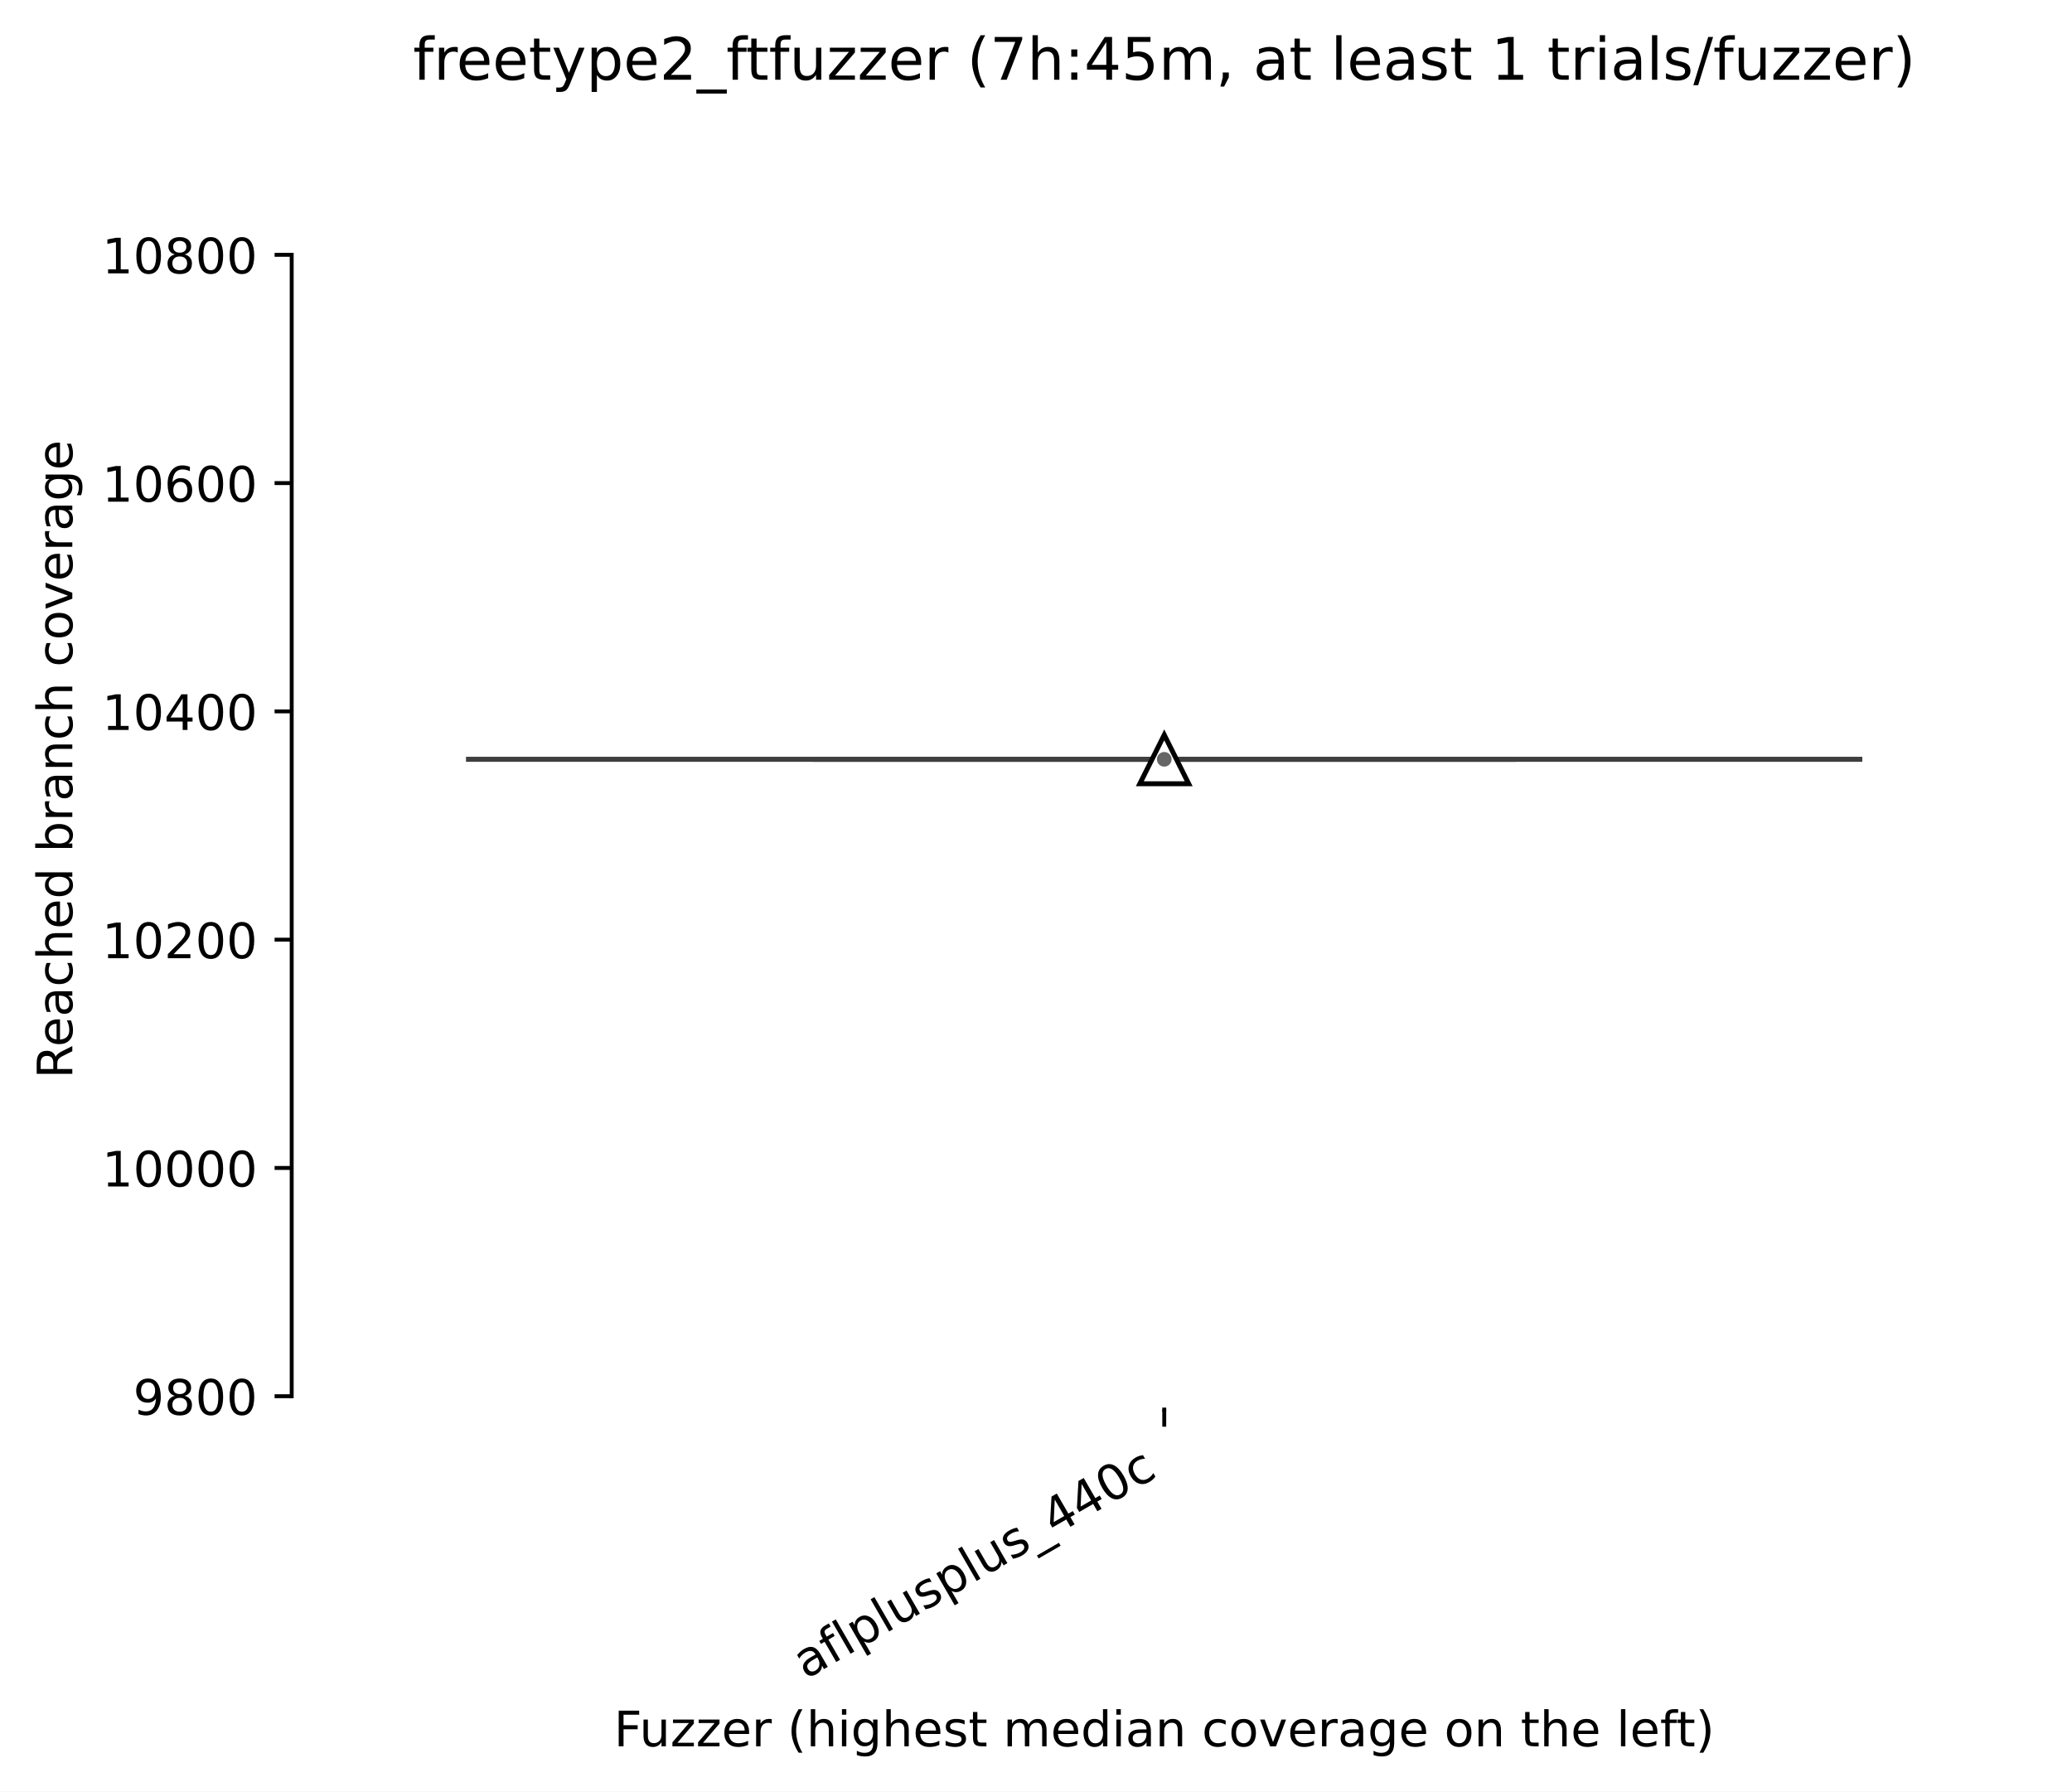
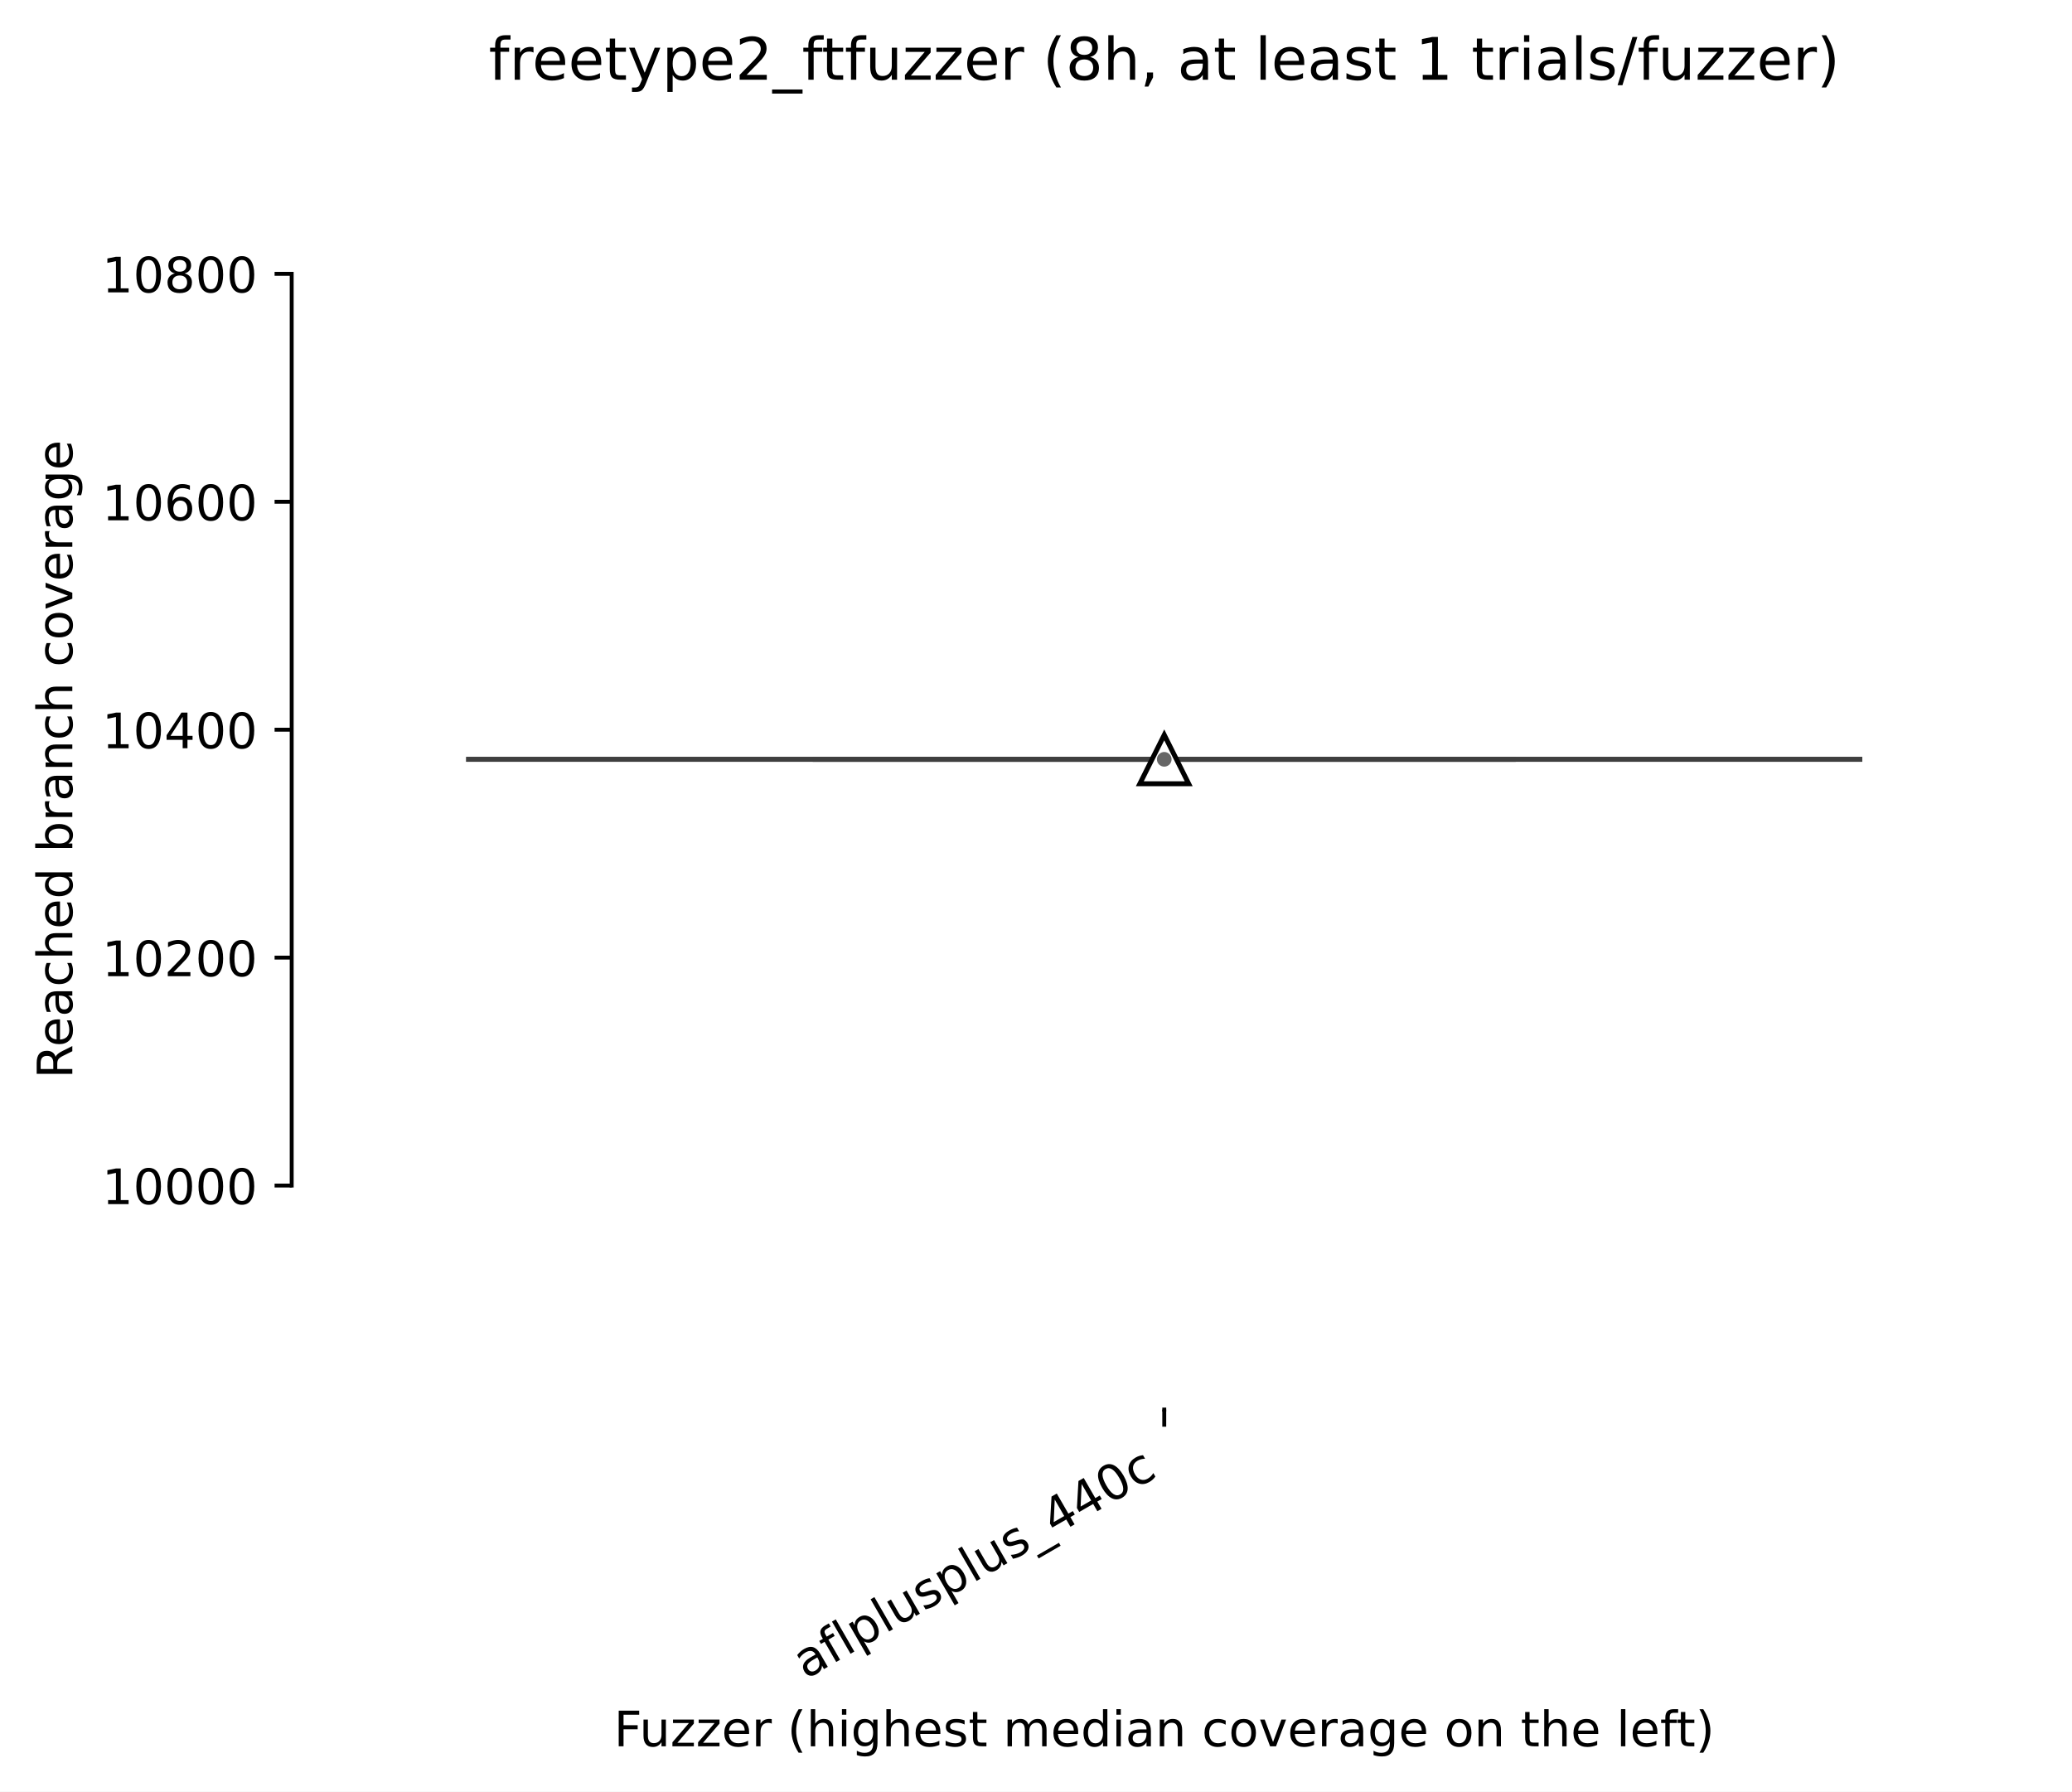
<svg xmlns="http://www.w3.org/2000/svg" xmlns:xlink="http://www.w3.org/1999/xlink" width="424.011pt" height="366.61pt" viewBox="0 0 424.011 366.61" version="1.1">
  <defs>
    <style type="text/css">*{stroke-linejoin: round; stroke-linecap: butt}</style>
  </defs>
  <g id="figure_1">
    <g id="patch_1">
      <path d="M 0 366.61  L 424.011 366.61  L 424.011 -0  L 0 -0  z " style="fill: #ffffff" />
    </g>
    <g id="axes_1">
      <g id="patch_2">
        <path d="M 59.691 288.43  L 416.811 288.43  L 416.811 22.318  L 59.691 22.318  z " style="fill: #ffffff" />
      </g>
      <g id="matplotlib.axis_1">
        <g id="xtick_1">
          <g id="line2d_1">
            <defs>
-               <path id="m465aaeab05" d="M 0 0  L 0 3.5  " style="stroke: #000000; stroke-width: 0.8" />
+               <path id="mab243f4b46" d="M 0 0  L 0 3.5  " style="stroke: #000000; stroke-width: 0.8" />
            </defs>
            <g>
-               <use xlink:href="#m465aaeab05" x="238.251" y="288.43" style="stroke: #000000; stroke-width: 0.8" />
+               <use xlink:href="#mab243f4b46" x="238.251" y="288.43" style="stroke: #000000; stroke-width: 0.8" />
            </g>
          </g>
          <g id="text_1">
            <g transform="translate(164.8804 343.6903) rotate(-30) scale(0.1 -0.1)">
              <defs>
                <path id="DejaVuSans-61" d="M 2194 1759  Q 1497 1759 1228 1600  Q 959 1441 959 1056  Q 959 750 1161 570  Q 1363 391 1709 391  Q 2188 391 2477 730  Q 2766 1069 2766 1631  L 2766 1759  L 2194 1759  z M 3341 1997  L 3341 0  L 2766 0  L 2766 531  Q 2569 213 2275 61  Q 1981 -91 1556 -91  Q 1019 -91 701 211  Q 384 513 384 1019  Q 384 1609 779 1909  Q 1175 2209 1959 2209  L 2766 2209  L 2766 2266  Q 2766 2663 2505 2880  Q 2244 3097 1772 3097  Q 1472 3097 1187 3025  Q 903 2953 641 2809  L 641 3341  Q 956 3463 1253 3523  Q 1550 3584 1831 3584  Q 2591 3584 2966 3190  Q 3341 2797 3341 1997  z " transform="scale(0.015625)" />
                <path id="DejaVuSans-66" d="M 2375 4863  L 2375 4384  L 1825 4384  Q 1516 4384 1395 4259  Q 1275 4134 1275 3809  L 1275 3500  L 2222 3500  L 2222 3053  L 1275 3053  L 1275 0  L 697 0  L 697 3053  L 147 3053  L 147 3500  L 697 3500  L 697 3744  Q 697 4328 969 4595  Q 1241 4863 1831 4863  L 2375 4863  z " transform="scale(0.015625)" />
                <path id="DejaVuSans-6c" d="M 603 4863  L 1178 4863  L 1178 0  L 603 0  L 603 4863  z " transform="scale(0.015625)" />
                <path id="DejaVuSans-70" d="M 1159 525  L 1159 -1331  L 581 -1331  L 581 3500  L 1159 3500  L 1159 2969  Q 1341 3281 1617 3432  Q 1894 3584 2278 3584  Q 2916 3584 3314 3078  Q 3713 2572 3713 1747  Q 3713 922 3314 415  Q 2916 -91 2278 -91  Q 1894 -91 1617 61  Q 1341 213 1159 525  z M 3116 1747  Q 3116 2381 2855 2742  Q 2594 3103 2138 3103  Q 1681 3103 1420 2742  Q 1159 2381 1159 1747  Q 1159 1113 1420 752  Q 1681 391 2138 391  Q 2594 391 2855 752  Q 3116 1113 3116 1747  z " transform="scale(0.015625)" />
                <path id="DejaVuSans-75" d="M 544 1381  L 544 3500  L 1119 3500  L 1119 1403  Q 1119 906 1312 657  Q 1506 409 1894 409  Q 2359 409 2629 706  Q 2900 1003 2900 1516  L 2900 3500  L 3475 3500  L 3475 0  L 2900 0  L 2900 538  Q 2691 219 2414 64  Q 2138 -91 1772 -91  Q 1169 -91 856 284  Q 544 659 544 1381  z M 1991 3584  L 1991 3584  z " transform="scale(0.015625)" />
                <path id="DejaVuSans-73" d="M 2834 3397  L 2834 2853  Q 2591 2978 2328 3040  Q 2066 3103 1784 3103  Q 1356 3103 1142 2972  Q 928 2841 928 2578  Q 928 2378 1081 2264  Q 1234 2150 1697 2047  L 1894 2003  Q 2506 1872 2764 1633  Q 3022 1394 3022 966  Q 3022 478 2636 193  Q 2250 -91 1575 -91  Q 1294 -91 989 -36  Q 684 19 347 128  L 347 722  Q 666 556 975 473  Q 1284 391 1588 391  Q 1994 391 2212 530  Q 2431 669 2431 922  Q 2431 1156 2273 1281  Q 2116 1406 1581 1522  L 1381 1569  Q 847 1681 609 1914  Q 372 2147 372 2553  Q 372 3047 722 3315  Q 1072 3584 1716 3584  Q 2034 3584 2315 3537  Q 2597 3491 2834 3397  z " transform="scale(0.015625)" />
                <path id="DejaVuSans-5f" d="M 3263 -1063  L 3263 -1509  L -63 -1509  L -63 -1063  L 3263 -1063  z " transform="scale(0.015625)" />
                <path id="DejaVuSans-34" d="M 2419 4116  L 825 1625  L 2419 1625  L 2419 4116  z M 2253 4666  L 3047 4666  L 3047 1625  L 3713 1625  L 3713 1100  L 3047 1100  L 3047 0  L 2419 0  L 2419 1100  L 313 1100  L 313 1709  L 2253 4666  z " transform="scale(0.015625)" />
                <path id="DejaVuSans-30" d="M 2034 4250  Q 1547 4250 1301 3770  Q 1056 3291 1056 2328  Q 1056 1369 1301 889  Q 1547 409 2034 409  Q 2525 409 2770 889  Q 3016 1369 3016 2328  Q 3016 3291 2770 3770  Q 2525 4250 2034 4250  z M 2034 4750  Q 2819 4750 3233 4129  Q 3647 3509 3647 2328  Q 3647 1150 3233 529  Q 2819 -91 2034 -91  Q 1250 -91 836 529  Q 422 1150 422 2328  Q 422 3509 836 4129  Q 1250 4750 2034 4750  z " transform="scale(0.015625)" />
                <path id="DejaVuSans-63" d="M 3122 3366  L 3122 2828  Q 2878 2963 2633 3030  Q 2388 3097 2138 3097  Q 1578 3097 1268 2742  Q 959 2388 959 1747  Q 959 1106 1268 751  Q 1578 397 2138 397  Q 2388 397 2633 464  Q 2878 531 3122 666  L 3122 134  Q 2881 22 2623 -34  Q 2366 -91 2075 -91  Q 1284 -91 818 406  Q 353 903 353 1747  Q 353 2603 823 3093  Q 1294 3584 2113 3584  Q 2378 3584 2631 3529  Q 2884 3475 3122 3366  z " transform="scale(0.015625)" />
              </defs>
              <use xlink:href="#DejaVuSans-61" />
              <use xlink:href="#DejaVuSans-66" transform="translate(61.2793 0)" />
              <use xlink:href="#DejaVuSans-6c" transform="translate(96.48438 0)" />
              <use xlink:href="#DejaVuSans-70" transform="translate(124.2676 0)" />
              <use xlink:href="#DejaVuSans-6c" transform="translate(187.7441 0)" />
              <use xlink:href="#DejaVuSans-75" transform="translate(215.5273 0)" />
              <use xlink:href="#DejaVuSans-73" transform="translate(278.9062 0)" />
              <use xlink:href="#DejaVuSans-70" transform="translate(331.0059 0)" />
              <use xlink:href="#DejaVuSans-6c" transform="translate(394.4824 0)" />
              <use xlink:href="#DejaVuSans-75" transform="translate(422.2656 0)" />
              <use xlink:href="#DejaVuSans-73" transform="translate(485.6445 0)" />
              <use xlink:href="#DejaVuSans-5f" transform="translate(537.7441 0)" />
              <use xlink:href="#DejaVuSans-34" transform="translate(587.7441 0)" />
              <use xlink:href="#DejaVuSans-34" transform="translate(651.3672 0)" />
              <use xlink:href="#DejaVuSans-30" transform="translate(714.9902 0)" />
              <use xlink:href="#DejaVuSans-63" transform="translate(778.6133 0)" />
            </g>
          </g>
        </g>
        <g id="text_2">
          <g transform="translate(125.6327 357.3306) scale(0.1 -0.1)">
            <defs>
              <path id="DejaVuSans-46" d="M 628 4666  L 3309 4666  L 3309 4134  L 1259 4134  L 1259 2759  L 3109 2759  L 3109 2228  L 1259 2228  L 1259 0  L 628 0  L 628 4666  z " transform="scale(0.015625)" />
              <path id="DejaVuSans-7a" d="M 353 3500  L 3084 3500  L 3084 2975  L 922 459  L 3084 459  L 3084 0  L 275 0  L 275 525  L 2438 3041  L 353 3041  L 353 3500  z " transform="scale(0.015625)" />
              <path id="DejaVuSans-65" d="M 3597 1894  L 3597 1613  L 953 1613  Q 991 1019 1311 708  Q 1631 397 2203 397  Q 2534 397 2845 478  Q 3156 559 3463 722  L 3463 178  Q 3153 47 2828 -22  Q 2503 -91 2169 -91  Q 1331 -91 842 396  Q 353 884 353 1716  Q 353 2575 817 3079  Q 1281 3584 2069 3584  Q 2775 3584 3186 3129  Q 3597 2675 3597 1894  z M 3022 2063  Q 3016 2534 2758 2815  Q 2500 3097 2075 3097  Q 1594 3097 1305 2825  Q 1016 2553 972 2059  L 3022 2063  z " transform="scale(0.015625)" />
              <path id="DejaVuSans-72" d="M 2631 2963  Q 2534 3019 2420 3045  Q 2306 3072 2169 3072  Q 1681 3072 1420 2755  Q 1159 2438 1159 1844  L 1159 0  L 581 0  L 581 3500  L 1159 3500  L 1159 2956  Q 1341 3275 1631 3429  Q 1922 3584 2338 3584  Q 2397 3584 2469 3576  Q 2541 3569 2628 3553  L 2631 2963  z " transform="scale(0.015625)" />
              <path id="DejaVuSans-20" transform="scale(0.015625)" />
              <path id="DejaVuSans-28" d="M 1984 4856  Q 1566 4138 1362 3434  Q 1159 2731 1159 2009  Q 1159 1288 1364 580  Q 1569 -128 1984 -844  L 1484 -844  Q 1016 -109 783 600  Q 550 1309 550 2009  Q 550 2706 781 3412  Q 1013 4119 1484 4856  L 1984 4856  z " transform="scale(0.015625)" />
              <path id="DejaVuSans-68" d="M 3513 2113  L 3513 0  L 2938 0  L 2938 2094  Q 2938 2591 2744 2837  Q 2550 3084 2163 3084  Q 1697 3084 1428 2787  Q 1159 2491 1159 1978  L 1159 0  L 581 0  L 581 4863  L 1159 4863  L 1159 2956  Q 1366 3272 1645 3428  Q 1925 3584 2291 3584  Q 2894 3584 3203 3211  Q 3513 2838 3513 2113  z " transform="scale(0.015625)" />
              <path id="DejaVuSans-69" d="M 603 3500  L 1178 3500  L 1178 0  L 603 0  L 603 3500  z M 603 4863  L 1178 4863  L 1178 4134  L 603 4134  L 603 4863  z " transform="scale(0.015625)" />
              <path id="DejaVuSans-67" d="M 2906 1791  Q 2906 2416 2648 2759  Q 2391 3103 1925 3103  Q 1463 3103 1205 2759  Q 947 2416 947 1791  Q 947 1169 1205 825  Q 1463 481 1925 481  Q 2391 481 2648 825  Q 2906 1169 2906 1791  z M 3481 434  Q 3481 -459 3084 -895  Q 2688 -1331 1869 -1331  Q 1566 -1331 1297 -1286  Q 1028 -1241 775 -1147  L 775 -588  Q 1028 -725 1275 -790  Q 1522 -856 1778 -856  Q 2344 -856 2625 -561  Q 2906 -266 2906 331  L 2906 616  Q 2728 306 2450 153  Q 2172 0 1784 0  Q 1141 0 747 490  Q 353 981 353 1791  Q 353 2603 747 3093  Q 1141 3584 1784 3584  Q 2172 3584 2450 3431  Q 2728 3278 2906 2969  L 2906 3500  L 3481 3500  L 3481 434  z " transform="scale(0.015625)" />
              <path id="DejaVuSans-74" d="M 1172 4494  L 1172 3500  L 2356 3500  L 2356 3053  L 1172 3053  L 1172 1153  Q 1172 725 1289 603  Q 1406 481 1766 481  L 2356 481  L 2356 0  L 1766 0  Q 1100 0 847 248  Q 594 497 594 1153  L 594 3053  L 172 3053  L 172 3500  L 594 3500  L 594 4494  L 1172 4494  z " transform="scale(0.015625)" />
              <path id="DejaVuSans-6d" d="M 3328 2828  Q 3544 3216 3844 3400  Q 4144 3584 4550 3584  Q 5097 3584 5394 3201  Q 5691 2819 5691 2113  L 5691 0  L 5113 0  L 5113 2094  Q 5113 2597 4934 2840  Q 4756 3084 4391 3084  Q 3944 3084 3684 2787  Q 3425 2491 3425 1978  L 3425 0  L 2847 0  L 2847 2094  Q 2847 2600 2669 2842  Q 2491 3084 2119 3084  Q 1678 3084 1418 2786  Q 1159 2488 1159 1978  L 1159 0  L 581 0  L 581 3500  L 1159 3500  L 1159 2956  Q 1356 3278 1631 3431  Q 1906 3584 2284 3584  Q 2666 3584 2933 3390  Q 3200 3197 3328 2828  z " transform="scale(0.015625)" />
              <path id="DejaVuSans-64" d="M 2906 2969  L 2906 4863  L 3481 4863  L 3481 0  L 2906 0  L 2906 525  Q 2725 213 2448 61  Q 2172 -91 1784 -91  Q 1150 -91 751 415  Q 353 922 353 1747  Q 353 2572 751 3078  Q 1150 3584 1784 3584  Q 2172 3584 2448 3432  Q 2725 3281 2906 2969  z M 947 1747  Q 947 1113 1208 752  Q 1469 391 1925 391  Q 2381 391 2643 752  Q 2906 1113 2906 1747  Q 2906 2381 2643 2742  Q 2381 3103 1925 3103  Q 1469 3103 1208 2742  Q 947 2381 947 1747  z " transform="scale(0.015625)" />
              <path id="DejaVuSans-6e" d="M 3513 2113  L 3513 0  L 2938 0  L 2938 2094  Q 2938 2591 2744 2837  Q 2550 3084 2163 3084  Q 1697 3084 1428 2787  Q 1159 2491 1159 1978  L 1159 0  L 581 0  L 581 3500  L 1159 3500  L 1159 2956  Q 1366 3272 1645 3428  Q 1925 3584 2291 3584  Q 2894 3584 3203 3211  Q 3513 2838 3513 2113  z " transform="scale(0.015625)" />
              <path id="DejaVuSans-6f" d="M 1959 3097  Q 1497 3097 1228 2736  Q 959 2375 959 1747  Q 959 1119 1226 758  Q 1494 397 1959 397  Q 2419 397 2687 759  Q 2956 1122 2956 1747  Q 2956 2369 2687 2733  Q 2419 3097 1959 3097  z M 1959 3584  Q 2709 3584 3137 3096  Q 3566 2609 3566 1747  Q 3566 888 3137 398  Q 2709 -91 1959 -91  Q 1206 -91 779 398  Q 353 888 353 1747  Q 353 2609 779 3096  Q 1206 3584 1959 3584  z " transform="scale(0.015625)" />
              <path id="DejaVuSans-76" d="M 191 3500  L 800 3500  L 1894 563  L 2988 3500  L 3597 3500  L 2284 0  L 1503 0  L 191 3500  z " transform="scale(0.015625)" />
              <path id="DejaVuSans-29" d="M 513 4856  L 1013 4856  Q 1481 4119 1714 3412  Q 1947 2706 1947 2009  Q 1947 1309 1714 600  Q 1481 -109 1013 -844  L 513 -844  Q 928 -128 1133 580  Q 1338 1288 1338 2009  Q 1338 2731 1133 3434  Q 928 4138 513 4856  z " transform="scale(0.015625)" />
            </defs>
            <use xlink:href="#DejaVuSans-46" />
            <use xlink:href="#DejaVuSans-75" transform="translate(52.01953 0)" />
            <use xlink:href="#DejaVuSans-7a" transform="translate(115.3984 0)" />
            <use xlink:href="#DejaVuSans-7a" transform="translate(167.8887 0)" />
            <use xlink:href="#DejaVuSans-65" transform="translate(220.3789 0)" />
            <use xlink:href="#DejaVuSans-72" transform="translate(281.9023 0)" />
            <use xlink:href="#DejaVuSans-20" transform="translate(323.0156 0)" />
            <use xlink:href="#DejaVuSans-28" transform="translate(354.8027 0)" />
            <use xlink:href="#DejaVuSans-68" transform="translate(393.8164 0)" />
            <use xlink:href="#DejaVuSans-69" transform="translate(457.1953 0)" />
            <use xlink:href="#DejaVuSans-67" transform="translate(484.9785 0)" />
            <use xlink:href="#DejaVuSans-68" transform="translate(548.4551 0)" />
            <use xlink:href="#DejaVuSans-65" transform="translate(611.834 0)" />
            <use xlink:href="#DejaVuSans-73" transform="translate(673.3574 0)" />
            <use xlink:href="#DejaVuSans-74" transform="translate(725.457 0)" />
            <use xlink:href="#DejaVuSans-20" transform="translate(764.666 0)" />
            <use xlink:href="#DejaVuSans-6d" transform="translate(796.4531 0)" />
            <use xlink:href="#DejaVuSans-65" transform="translate(893.8652 0)" />
            <use xlink:href="#DejaVuSans-64" transform="translate(955.3887 0)" />
            <use xlink:href="#DejaVuSans-69" transform="translate(1018.865 0)" />
            <use xlink:href="#DejaVuSans-61" transform="translate(1046.648 0)" />
            <use xlink:href="#DejaVuSans-6e" transform="translate(1107.928 0)" />
            <use xlink:href="#DejaVuSans-20" transform="translate(1171.307 0)" />
            <use xlink:href="#DejaVuSans-63" transform="translate(1203.094 0)" />
            <use xlink:href="#DejaVuSans-6f" transform="translate(1258.074 0)" />
            <use xlink:href="#DejaVuSans-76" transform="translate(1319.256 0)" />
            <use xlink:href="#DejaVuSans-65" transform="translate(1378.436 0)" />
            <use xlink:href="#DejaVuSans-72" transform="translate(1439.959 0)" />
            <use xlink:href="#DejaVuSans-61" transform="translate(1481.072 0)" />
            <use xlink:href="#DejaVuSans-67" transform="translate(1542.352 0)" />
            <use xlink:href="#DejaVuSans-65" transform="translate(1605.828 0)" />
            <use xlink:href="#DejaVuSans-20" transform="translate(1667.352 0)" />
            <use xlink:href="#DejaVuSans-6f" transform="translate(1699.139 0)" />
            <use xlink:href="#DejaVuSans-6e" transform="translate(1760.32 0)" />
            <use xlink:href="#DejaVuSans-20" transform="translate(1823.699 0)" />
            <use xlink:href="#DejaVuSans-74" transform="translate(1855.486 0)" />
            <use xlink:href="#DejaVuSans-68" transform="translate(1894.695 0)" />
            <use xlink:href="#DejaVuSans-65" transform="translate(1958.074 0)" />
            <use xlink:href="#DejaVuSans-20" transform="translate(2019.598 0)" />
            <use xlink:href="#DejaVuSans-6c" transform="translate(2051.385 0)" />
            <use xlink:href="#DejaVuSans-65" transform="translate(2079.168 0)" />
            <use xlink:href="#DejaVuSans-66" transform="translate(2140.691 0)" />
            <use xlink:href="#DejaVuSans-74" transform="translate(2174.146 0)" />
            <use xlink:href="#DejaVuSans-29" transform="translate(2213.355 0)" />
          </g>
        </g>
      </g>
      <g id="matplotlib.axis_2">
        <g id="ytick_1">
          <g id="line2d_2">
            <defs>
-               <path id="mc89b1499b3" d="M 0 0  L -3.5 0  " style="stroke: #000000; stroke-width: 0.8" />
+               <path id="m659f435f82" d="M 0 0  L -3.5 0  " style="stroke: #000000; stroke-width: 0.8" />
            </defs>
            <g>
-               <use xlink:href="#mc89b1499b3" x="59.691" y="285.7" style="stroke: #000000; stroke-width: 0.8" />
+               <use xlink:href="#m659f435f82" x="59.691" y="242.59" style="stroke: #000000; stroke-width: 0.8" />
            </g>
          </g>
          <g id="text_3">
-             <g transform="translate(27.24063 289.499) scale(0.1 -0.1)">
-               <defs>
-                 <path id="DejaVuSans-39" d="M 703 97  L 703 672  Q 941 559 1184 500  Q 1428 441 1663 441  Q 2288 441 2617 861  Q 2947 1281 2994 2138  Q 2813 1869 2534 1725  Q 2256 1581 1919 1581  Q 1219 1581 811 2004  Q 403 2428 403 3163  Q 403 3881 828 4315  Q 1253 4750 1959 4750  Q 2769 4750 3195 4129  Q 3622 3509 3622 2328  Q 3622 1225 3098 567  Q 2575 -91 1691 -91  Q 1453 -91 1209 -44  Q 966 3 703 97  z M 1959 2075  Q 2384 2075 2632 2365  Q 2881 2656 2881 3163  Q 2881 3666 2632 3958  Q 2384 4250 1959 4250  Q 1534 4250 1286 3958  Q 1038 3666 1038 3163  Q 1038 2656 1286 2365  Q 1534 2075 1959 2075  z " transform="scale(0.015625)" />
-                 <path id="DejaVuSans-38" d="M 2034 2216  Q 1584 2216 1326 1975  Q 1069 1734 1069 1313  Q 1069 891 1326 650  Q 1584 409 2034 409  Q 2484 409 2743 651  Q 3003 894 3003 1313  Q 3003 1734 2745 1975  Q 2488 2216 2034 2216  z M 1403 2484  Q 997 2584 770 2862  Q 544 3141 544 3541  Q 544 4100 942 4425  Q 1341 4750 2034 4750  Q 2731 4750 3128 4425  Q 3525 4100 3525 3541  Q 3525 3141 3298 2862  Q 3072 2584 2669 2484  Q 3125 2378 3379 2068  Q 3634 1759 3634 1313  Q 3634 634 3220 271  Q 2806 -91 2034 -91  Q 1263 -91 848 271  Q 434 634 434 1313  Q 434 1759 690 2068  Q 947 2378 1403 2484  z M 1172 3481  Q 1172 3119 1398 2916  Q 1625 2713 2034 2713  Q 2441 2713 2670 2916  Q 2900 3119 2900 3481  Q 2900 3844 2670 4047  Q 2441 4250 2034 4250  Q 1625 4250 1398 4047  Q 1172 3844 1172 3481  z " transform="scale(0.015625)" />
-               </defs>
-               <use xlink:href="#DejaVuSans-39" />
-               <use xlink:href="#DejaVuSans-38" transform="translate(63.62305 0)" />
+             <g transform="translate(20.87813 246.3895) scale(0.1 -0.1)">
+               <defs>
+                 <path id="DejaVuSans-31" d="M 794 531  L 1825 531  L 1825 4091  L 703 3866  L 703 4441  L 1819 4666  L 2450 4666  L 2450 531  L 3481 531  L 3481 0  L 794 0  L 794 531  z " transform="scale(0.015625)" />
+               </defs>
+               <use xlink:href="#DejaVuSans-31" />
+               <use xlink:href="#DejaVuSans-30" transform="translate(63.62305 0)" />
              <use xlink:href="#DejaVuSans-30" transform="translate(127.2461 0)" />
              <use xlink:href="#DejaVuSans-30" transform="translate(190.8691 0)" />
+               <use xlink:href="#DejaVuSans-30" transform="translate(254.4922 0)" />
            </g>
          </g>
        </g>
        <g id="ytick_2">
          <g id="line2d_3">
            <g>
-               <use xlink:href="#mc89b1499b3" x="59.691" y="238.988" style="stroke: #000000; stroke-width: 0.8" />
+               <use xlink:href="#m659f435f82" x="59.691" y="195.951" style="stroke: #000000; stroke-width: 0.8" />
            </g>
          </g>
          <g id="text_4">
-             <g transform="translate(20.87813 242.7873) scale(0.1 -0.1)">
-               <defs>
-                 <path id="DejaVuSans-31" d="M 794 531  L 1825 531  L 1825 4091  L 703 3866  L 703 4441  L 1819 4666  L 2450 4666  L 2450 531  L 3481 531  L 3481 0  L 794 0  L 794 531  z " transform="scale(0.015625)" />
-               </defs>
-               <use xlink:href="#DejaVuSans-31" />
-               <use xlink:href="#DejaVuSans-30" transform="translate(63.62305 0)" />
-               <use xlink:href="#DejaVuSans-30" transform="translate(127.2461 0)" />
+             <g transform="translate(20.87813 199.7499) scale(0.1 -0.1)">
+               <defs>
+                 <path id="DejaVuSans-32" d="M 1228 531  L 3431 531  L 3431 0  L 469 0  L 469 531  Q 828 903 1448 1529  Q 2069 2156 2228 2338  Q 2531 2678 2651 2914  Q 2772 3150 2772 3378  Q 2772 3750 2511 3984  Q 2250 4219 1831 4219  Q 1534 4219 1204 4116  Q 875 4013 500 3803  L 500 4441  Q 881 4594 1212 4672  Q 1544 4750 1819 4750  Q 2544 4750 2975 4387  Q 3406 4025 3406 3419  Q 3406 3131 3298 2873  Q 3191 2616 2906 2266  Q 2828 2175 2409 1742  Q 1991 1309 1228 531  z " transform="scale(0.015625)" />
+               </defs>
+               <use xlink:href="#DejaVuSans-31" />
+               <use xlink:href="#DejaVuSans-30" transform="translate(63.62305 0)" />
+               <use xlink:href="#DejaVuSans-32" transform="translate(127.2461 0)" />
              <use xlink:href="#DejaVuSans-30" transform="translate(190.8691 0)" />
              <use xlink:href="#DejaVuSans-30" transform="translate(254.4922 0)" />
            </g>
          </g>
        </g>
        <g id="ytick_3">
          <g id="line2d_4">
            <g>
-               <use xlink:href="#mc89b1499b3" x="59.691" y="192.276" style="stroke: #000000; stroke-width: 0.8" />
+               <use xlink:href="#m659f435f82" x="59.691" y="149.311" style="stroke: #000000; stroke-width: 0.8" />
            </g>
          </g>
          <g id="text_5">
-             <g transform="translate(20.87813 196.0756) scale(0.1 -0.1)">
-               <defs>
-                 <path id="DejaVuSans-32" d="M 1228 531  L 3431 531  L 3431 0  L 469 0  L 469 531  Q 828 903 1448 1529  Q 2069 2156 2228 2338  Q 2531 2678 2651 2914  Q 2772 3150 2772 3378  Q 2772 3750 2511 3984  Q 2250 4219 1831 4219  Q 1534 4219 1204 4116  Q 875 4013 500 3803  L 500 4441  Q 881 4594 1212 4672  Q 1544 4750 1819 4750  Q 2544 4750 2975 4387  Q 3406 4025 3406 3419  Q 3406 3131 3298 2873  Q 3191 2616 2906 2266  Q 2828 2175 2409 1742  Q 1991 1309 1228 531  z " transform="scale(0.015625)" />
-               </defs>
-               <use xlink:href="#DejaVuSans-31" />
-               <use xlink:href="#DejaVuSans-30" transform="translate(63.62305 0)" />
-               <use xlink:href="#DejaVuSans-32" transform="translate(127.2461 0)" />
+             <g transform="translate(20.87813 153.1102) scale(0.1 -0.1)">
+               <use xlink:href="#DejaVuSans-31" />
+               <use xlink:href="#DejaVuSans-30" transform="translate(63.62305 0)" />
+               <use xlink:href="#DejaVuSans-34" transform="translate(127.2461 0)" />
              <use xlink:href="#DejaVuSans-30" transform="translate(190.8691 0)" />
              <use xlink:href="#DejaVuSans-30" transform="translate(254.4922 0)" />
            </g>
          </g>
        </g>
        <g id="ytick_4">
          <g id="line2d_5">
            <g>
-               <use xlink:href="#mc89b1499b3" x="59.691" y="145.565" style="stroke: #000000; stroke-width: 0.8" />
+               <use xlink:href="#m659f435f82" x="59.691" y="102.671" style="stroke: #000000; stroke-width: 0.8" />
            </g>
          </g>
          <g id="text_6">
-             <g transform="translate(20.87813 149.3639) scale(0.1 -0.1)">
-               <use xlink:href="#DejaVuSans-31" />
-               <use xlink:href="#DejaVuSans-30" transform="translate(63.62305 0)" />
-               <use xlink:href="#DejaVuSans-34" transform="translate(127.2461 0)" />
+             <g transform="translate(20.87813 106.4705) scale(0.1 -0.1)">
+               <defs>
+                 <path id="DejaVuSans-36" d="M 2113 2584  Q 1688 2584 1439 2293  Q 1191 2003 1191 1497  Q 1191 994 1439 701  Q 1688 409 2113 409  Q 2538 409 2786 701  Q 3034 994 3034 1497  Q 3034 2003 2786 2293  Q 2538 2584 2113 2584  z M 3366 4563  L 3366 3988  Q 3128 4100 2886 4159  Q 2644 4219 2406 4219  Q 1781 4219 1451 3797  Q 1122 3375 1075 2522  Q 1259 2794 1537 2939  Q 1816 3084 2150 3084  Q 2853 3084 3261 2657  Q 3669 2231 3669 1497  Q 3669 778 3244 343  Q 2819 -91 2113 -91  Q 1303 -91 875 529  Q 447 1150 447 2328  Q 447 3434 972 4092  Q 1497 4750 2381 4750  Q 2619 4750 2861 4703  Q 3103 4656 3366 4563  z " transform="scale(0.015625)" />
+               </defs>
+               <use xlink:href="#DejaVuSans-31" />
+               <use xlink:href="#DejaVuSans-30" transform="translate(63.62305 0)" />
+               <use xlink:href="#DejaVuSans-36" transform="translate(127.2461 0)" />
              <use xlink:href="#DejaVuSans-30" transform="translate(190.8691 0)" />
              <use xlink:href="#DejaVuSans-30" transform="translate(254.4922 0)" />
            </g>
          </g>
        </g>
        <g id="ytick_5">
          <g id="line2d_6">
            <g>
-               <use xlink:href="#mc89b1499b3" x="59.691" y="98.853" style="stroke: #000000; stroke-width: 0.8" />
+               <use xlink:href="#m659f435f82" x="59.691" y="56.032" style="stroke: #000000; stroke-width: 0.8" />
            </g>
          </g>
          <g id="text_7">
-             <g transform="translate(20.87813 102.6522) scale(0.1 -0.1)">
-               <defs>
-                 <path id="DejaVuSans-36" d="M 2113 2584  Q 1688 2584 1439 2293  Q 1191 2003 1191 1497  Q 1191 994 1439 701  Q 1688 409 2113 409  Q 2538 409 2786 701  Q 3034 994 3034 1497  Q 3034 2003 2786 2293  Q 2538 2584 2113 2584  z M 3366 4563  L 3366 3988  Q 3128 4100 2886 4159  Q 2644 4219 2406 4219  Q 1781 4219 1451 3797  Q 1122 3375 1075 2522  Q 1259 2794 1537 2939  Q 1816 3084 2150 3084  Q 2853 3084 3261 2657  Q 3669 2231 3669 1497  Q 3669 778 3244 343  Q 2819 -91 2113 -91  Q 1303 -91 875 529  Q 447 1150 447 2328  Q 447 3434 972 4092  Q 1497 4750 2381 4750  Q 2619 4750 2861 4703  Q 3103 4656 3366 4563  z " transform="scale(0.015625)" />
-               </defs>
-               <use xlink:href="#DejaVuSans-31" />
-               <use xlink:href="#DejaVuSans-30" transform="translate(63.62305 0)" />
-               <use xlink:href="#DejaVuSans-36" transform="translate(127.2461 0)" />
-               <use xlink:href="#DejaVuSans-30" transform="translate(190.8691 0)" />
-               <use xlink:href="#DejaVuSans-30" transform="translate(254.4922 0)" />
-             </g>
-           </g>
-         </g>
-         <g id="ytick_6">
-           <g id="line2d_7">
-             <g>
-               <use xlink:href="#mc89b1499b3" x="59.691" y="52.141" style="stroke: #000000; stroke-width: 0.8" />
-             </g>
-           </g>
-           <g id="text_8">
-             <g transform="translate(20.87813 55.94044) scale(0.1 -0.1)">
+             <g transform="translate(20.87813 59.83083) scale(0.1 -0.1)">
+               <defs>
+                 <path id="DejaVuSans-38" d="M 2034 2216  Q 1584 2216 1326 1975  Q 1069 1734 1069 1313  Q 1069 891 1326 650  Q 1584 409 2034 409  Q 2484 409 2743 651  Q 3003 894 3003 1313  Q 3003 1734 2745 1975  Q 2488 2216 2034 2216  z M 1403 2484  Q 997 2584 770 2862  Q 544 3141 544 3541  Q 544 4100 942 4425  Q 1341 4750 2034 4750  Q 2731 4750 3128 4425  Q 3525 4100 3525 3541  Q 3525 3141 3298 2862  Q 3072 2584 2669 2484  Q 3125 2378 3379 2068  Q 3634 1759 3634 1313  Q 3634 634 3220 271  Q 2806 -91 2034 -91  Q 1263 -91 848 271  Q 434 634 434 1313  Q 434 1759 690 2068  Q 947 2378 1403 2484  z M 1172 3481  Q 1172 3119 1398 2916  Q 1625 2713 2034 2713  Q 2441 2713 2670 2916  Q 2900 3119 2900 3481  Q 2900 3844 2670 4047  Q 2441 4250 2034 4250  Q 1625 4250 1398 4047  Q 1172 3844 1172 3481  z " transform="scale(0.015625)" />
+               </defs>
              <use xlink:href="#DejaVuSans-31" />
              <use xlink:href="#DejaVuSans-30" transform="translate(63.62305 0)" />
              <use xlink:href="#DejaVuSans-38" transform="translate(127.2461 0)" />
              <use xlink:href="#DejaVuSans-30" transform="translate(190.8691 0)" />
              <use xlink:href="#DejaVuSans-30" transform="translate(254.4922 0)" />
            </g>
          </g>
        </g>
-         <g id="text_9">
+         <g id="text_8">
          <g transform="translate(14.79844 220.7062) rotate(-90) scale(0.1 -0.1)">
            <defs>
              <path id="DejaVuSans-52" d="M 2841 2188  Q 3044 2119 3236 1894  Q 3428 1669 3622 1275  L 4263 0  L 3584 0  L 2988 1197  Q 2756 1666 2539 1819  Q 2322 1972 1947 1972  L 1259 1972  L 1259 0  L 628 0  L 628 4666  L 2053 4666  Q 2853 4666 3247 4331  Q 3641 3997 3641 3322  Q 3641 2881 3436 2590  Q 3231 2300 2841 2188  z M 1259 4147  L 1259 2491  L 2053 2491  Q 2509 2491 2742 2702  Q 2975 2913 2975 3322  Q 2975 3731 2742 3939  Q 2509 4147 2053 4147  L 1259 4147  z " transform="scale(0.015625)" />
              <path id="DejaVuSans-62" d="M 3116 1747  Q 3116 2381 2855 2742  Q 2594 3103 2138 3103  Q 1681 3103 1420 2742  Q 1159 2381 1159 1747  Q 1159 1113 1420 752  Q 1681 391 2138 391  Q 2594 391 2855 752  Q 3116 1113 3116 1747  z M 1159 2969  Q 1341 3281 1617 3432  Q 1894 3584 2278 3584  Q 2916 3584 3314 3078  Q 3713 2572 3713 1747  Q 3713 922 3314 415  Q 2916 -91 2278 -91  Q 1894 -91 1617 61  Q 1341 213 1159 525  L 1159 0  L 581 0  L 581 4863  L 1159 4863  L 1159 2969  z " transform="scale(0.015625)" />
            </defs>
            <use xlink:href="#DejaVuSans-52" />
            <use xlink:href="#DejaVuSans-65" transform="translate(64.98242 0)" />
            <use xlink:href="#DejaVuSans-61" transform="translate(126.5059 0)" />
            <use xlink:href="#DejaVuSans-63" transform="translate(187.7852 0)" />
            <use xlink:href="#DejaVuSans-68" transform="translate(242.7656 0)" />
            <use xlink:href="#DejaVuSans-65" transform="translate(306.1445 0)" />
            <use xlink:href="#DejaVuSans-64" transform="translate(367.668 0)" />
            <use xlink:href="#DejaVuSans-20" transform="translate(431.1445 0)" />
            <use xlink:href="#DejaVuSans-62" transform="translate(462.9316 0)" />
            <use xlink:href="#DejaVuSans-72" transform="translate(526.4082 0)" />
            <use xlink:href="#DejaVuSans-61" transform="translate(567.5215 0)" />
            <use xlink:href="#DejaVuSans-6e" transform="translate(628.8008 0)" />
            <use xlink:href="#DejaVuSans-63" transform="translate(692.1797 0)" />
            <use xlink:href="#DejaVuSans-68" transform="translate(747.1602 0)" />
            <use xlink:href="#DejaVuSans-20" transform="translate(810.5391 0)" />
            <use xlink:href="#DejaVuSans-63" transform="translate(842.3262 0)" />
            <use xlink:href="#DejaVuSans-6f" transform="translate(897.3066 0)" />
            <use xlink:href="#DejaVuSans-76" transform="translate(958.4883 0)" />
            <use xlink:href="#DejaVuSans-65" transform="translate(1017.668 0)" />
            <use xlink:href="#DejaVuSans-72" transform="translate(1079.191 0)" />
            <use xlink:href="#DejaVuSans-61" transform="translate(1120.305 0)" />
            <use xlink:href="#DejaVuSans-67" transform="translate(1181.584 0)" />
            <use xlink:href="#DejaVuSans-65" transform="translate(1245.061 0)" />
          </g>
        </g>
      </g>
      <g id="patch_3">
-         <path d="M 95.403 155.374  L 381.099 155.374  L 381.099 155.374  L 95.403 155.374  L 95.403 155.374  z " clip-path="url(#p086c589ffd)" style="fill: #3274a1; stroke: #3f3f3f; stroke-linejoin: miter" />
+         <path d="M 95.403 155.374  L 381.099 155.374  L 381.099 155.374  L 95.403 155.374  L 95.403 155.374  z " clip-path="url(#p409eba1397)" style="fill: #3274a1; stroke: #3f3f3f; stroke-linejoin: miter" />
+       </g>
+       <g id="line2d_7">
+         <path d="M 238.251 155.374  L 238.251 155.374  " clip-path="url(#p409eba1397)" style="fill: none; stroke: #3f3f3f" />
      </g>
      <g id="line2d_8">
-         <path d="M 238.251 155.374  L 238.251 155.374  " clip-path="url(#p086c589ffd)" style="fill: none; stroke: #3f3f3f" />
+         <path d="M 238.251 155.374  L 238.251 155.374  " clip-path="url(#p409eba1397)" style="fill: none; stroke: #3f3f3f" />
      </g>
      <g id="line2d_9">
-         <path d="M 238.251 155.374  L 238.251 155.374  " clip-path="url(#p086c589ffd)" style="fill: none; stroke: #3f3f3f" />
+         <path d="M 166.827 155.374  L 309.675 155.374  " clip-path="url(#p409eba1397)" style="fill: none; stroke: #3f3f3f; stroke-linecap: square" />
      </g>
      <g id="line2d_10">
-         <path d="M 166.827 155.374  L 309.675 155.374  " clip-path="url(#p086c589ffd)" style="fill: none; stroke: #3f3f3f; stroke-linecap: square" />
-       </g>
-       <g id="line2d_11">
-         <path d="M 166.827 155.374  L 309.675 155.374  " clip-path="url(#p086c589ffd)" style="fill: none; stroke: #3f3f3f; stroke-linecap: square" />
-       </g>
-       <g id="line2d_12" />
+         <path d="M 166.827 155.374  L 309.675 155.374  " clip-path="url(#p409eba1397)" style="fill: none; stroke: #3f3f3f; stroke-linecap: square" />
+       </g>
+       <g id="line2d_11" />
+       <g id="line2d_12">
+         <path d="M 95.403 155.374  L 381.099 155.374  " clip-path="url(#p409eba1397)" style="fill: none; stroke: #3f3f3f" />
+       </g>
      <g id="line2d_13">
-         <path d="M 95.403 155.374  L 381.099 155.374  " clip-path="url(#p086c589ffd)" style="fill: none; stroke: #3f3f3f" />
-       </g>
-       <g id="line2d_14">
        <defs>
-           <path id="m52f350b3ab" d="M 0 -5  L -5 5  L 5 5  z " style="stroke: #000000; stroke-linejoin: miter" />
+           <path id="m0d5a3aa9e1" d="M 0 -5  L -5 5  L 5 5  z " style="stroke: #000000; stroke-linejoin: miter" />
        </defs>
-         <g clip-path="url(#p086c589ffd)">
-           <use xlink:href="#m52f350b3ab" x="238.251" y="155.374" style="fill: #ffffff; stroke: #000000; stroke-linejoin: miter" />
+         <g clip-path="url(#p409eba1397)">
+           <use xlink:href="#m0d5a3aa9e1" x="238.251" y="155.374" style="fill: #ffffff; stroke: #000000; stroke-linejoin: miter" />
        </g>
      </g>
      <g id="patch_4">
-         <path d="M 59.691 285.7  L 59.691 52.141  " style="fill: none; stroke: #000000; stroke-width: 0.8; stroke-linejoin: miter; stroke-linecap: square" />
+         <path d="M 59.691 242.59  L 59.691 56.032  " style="fill: none; stroke: #000000; stroke-width: 0.8; stroke-linejoin: miter; stroke-linecap: square" />
      </g>
      <g id="patch_5">
        <path d="M 238.251 288.43  L 238.251 288.43  " style="fill: none; stroke: #000000; stroke-width: 0.8; stroke-linejoin: miter; stroke-linecap: square" />
      </g>
      <g id="PathCollection_1">
        <defs>
-           <path id="m673f499d18" d="M 0 1.5  C 0.398 1.5 0.779 1.342 1.061 1.061  C 1.342 0.779 1.5 0.398 1.5 0  C 1.5 -0.398 1.342 -0.779 1.061 -1.061  C 0.779 -1.342 0.398 -1.5 0 -1.5  C -0.398 -1.5 -0.779 -1.342 -1.061 -1.061  C -1.342 -0.779 -1.5 -0.398 -1.5 0  C -1.5 0.398 -1.342 0.779 -1.061 1.061  C -0.779 1.342 -0.398 1.5 0 1.5  z " />
+           <path id="m1666982515" d="M 0 1.5  C 0.398 1.5 0.779 1.342 1.061 1.061  C 1.342 0.779 1.5 0.398 1.5 0  C 1.5 -0.398 1.342 -0.779 1.061 -1.061  C 0.779 -1.342 0.398 -1.5 0 -1.5  C -0.398 -1.5 -0.779 -1.342 -1.061 -1.061  C -1.342 -0.779 -1.5 -0.398 -1.5 0  C -1.5 0.398 -1.342 0.779 -1.061 1.061  C -0.779 1.342 -0.398 1.5 0 1.5  z " />
        </defs>
-         <g clip-path="url(#p086c589ffd)">
-           <use xlink:href="#m673f499d18" x="238.251" y="155.374" style="fill-opacity: 0.6" />
-         </g>
-       </g>
-       <g id="text_10">
-         <g transform="translate(84.51937 16.31812) scale(0.12 -0.12)">
+         <g clip-path="url(#p409eba1397)">
+           <use xlink:href="#m1666982515" x="238.251" y="155.374" style="fill-opacity: 0.6" />
+         </g>
+       </g>
+       <g id="text_9">
+         <g transform="translate(100.02 16.31812) scale(0.12 -0.12)">
          <defs>
            <path id="DejaVuSans-79" d="M 2059 -325  Q 1816 -950 1584 -1140  Q 1353 -1331 966 -1331  L 506 -1331  L 506 -850  L 844 -850  Q 1081 -850 1212 -737  Q 1344 -625 1503 -206  L 1606 56  L 191 3500  L 800 3500  L 1894 763  L 2988 3500  L 3597 3500  L 2059 -325  z " transform="scale(0.015625)" />
-             <path id="DejaVuSans-37" d="M 525 4666  L 3525 4666  L 3525 4397  L 1831 0  L 1172 0  L 2766 4134  L 525 4134  L 525 4666  z " transform="scale(0.015625)" />
-             <path id="DejaVuSans-3a" d="M 750 794  L 1409 794  L 1409 0  L 750 0  L 750 794  z M 750 3309  L 1409 3309  L 1409 2516  L 750 2516  L 750 3309  z " transform="scale(0.015625)" />
-             <path id="DejaVuSans-35" d="M 691 4666  L 3169 4666  L 3169 4134  L 1269 4134  L 1269 2991  Q 1406 3038 1543 3061  Q 1681 3084 1819 3084  Q 2600 3084 3056 2656  Q 3513 2228 3513 1497  Q 3513 744 3044 326  Q 2575 -91 1722 -91  Q 1428 -91 1123 -41  Q 819 9 494 109  L 494 744  Q 775 591 1075 516  Q 1375 441 1709 441  Q 2250 441 2565 725  Q 2881 1009 2881 1497  Q 2881 1984 2565 2268  Q 2250 2553 1709 2553  Q 1456 2553 1204 2497  Q 953 2441 691 2322  L 691 4666  z " transform="scale(0.015625)" />
            <path id="DejaVuSans-2c" d="M 750 794  L 1409 794  L 1409 256  L 897 -744  L 494 -744  L 750 256  L 750 794  z " transform="scale(0.015625)" />
            <path id="DejaVuSans-2f" d="M 1625 4666  L 2156 4666  L 531 -594  L 0 -594  L 1625 4666  z " transform="scale(0.015625)" />
          </defs>
          <use xlink:href="#DejaVuSans-66" />
          <use xlink:href="#DejaVuSans-72" transform="translate(35.20508 0)" />
          <use xlink:href="#DejaVuSans-65" transform="translate(74.06836 0)" />
          <use xlink:href="#DejaVuSans-65" transform="translate(135.5918 0)" />
          <use xlink:href="#DejaVuSans-74" transform="translate(197.1152 0)" />
          <use xlink:href="#DejaVuSans-79" transform="translate(236.3242 0)" />
          <use xlink:href="#DejaVuSans-70" transform="translate(295.5039 0)" />
          <use xlink:href="#DejaVuSans-65" transform="translate(358.9805 0)" />
          <use xlink:href="#DejaVuSans-32" transform="translate(420.5039 0)" />
          <use xlink:href="#DejaVuSans-5f" transform="translate(484.127 0)" />
          <use xlink:href="#DejaVuSans-66" transform="translate(534.127 0)" />
          <use xlink:href="#DejaVuSans-74" transform="translate(567.582 0)" />
          <use xlink:href="#DejaVuSans-66" transform="translate(606.791 0)" />
          <use xlink:href="#DejaVuSans-75" transform="translate(641.9961 0)" />
          <use xlink:href="#DejaVuSans-7a" transform="translate(705.375 0)" />
          <use xlink:href="#DejaVuSans-7a" transform="translate(757.8652 0)" />
          <use xlink:href="#DejaVuSans-65" transform="translate(810.3555 0)" />
          <use xlink:href="#DejaVuSans-72" transform="translate(871.8789 0)" />
          <use xlink:href="#DejaVuSans-20" transform="translate(912.9922 0)" />
          <use xlink:href="#DejaVuSans-28" transform="translate(944.7793 0)" />
-           <use xlink:href="#DejaVuSans-37" transform="translate(983.793 0)" />
+           <use xlink:href="#DejaVuSans-38" transform="translate(983.793 0)" />
          <use xlink:href="#DejaVuSans-68" transform="translate(1047.416 0)" />
-           <use xlink:href="#DejaVuSans-3a" transform="translate(1110.795 0)" />
-           <use xlink:href="#DejaVuSans-34" transform="translate(1144.486 0)" />
-           <use xlink:href="#DejaVuSans-35" transform="translate(1208.109 0)" />
-           <use xlink:href="#DejaVuSans-6d" transform="translate(1271.732 0)" />
-           <use xlink:href="#DejaVuSans-2c" transform="translate(1369.145 0)" />
-           <use xlink:href="#DejaVuSans-20" transform="translate(1400.932 0)" />
-           <use xlink:href="#DejaVuSans-61" transform="translate(1432.719 0)" />
-           <use xlink:href="#DejaVuSans-74" transform="translate(1493.998 0)" />
-           <use xlink:href="#DejaVuSans-20" transform="translate(1533.207 0)" />
-           <use xlink:href="#DejaVuSans-6c" transform="translate(1564.994 0)" />
-           <use xlink:href="#DejaVuSans-65" transform="translate(1592.777 0)" />
-           <use xlink:href="#DejaVuSans-61" transform="translate(1654.301 0)" />
-           <use xlink:href="#DejaVuSans-73" transform="translate(1715.58 0)" />
-           <use xlink:href="#DejaVuSans-74" transform="translate(1767.68 0)" />
-           <use xlink:href="#DejaVuSans-20" transform="translate(1806.889 0)" />
-           <use xlink:href="#DejaVuSans-31" transform="translate(1838.676 0)" />
-           <use xlink:href="#DejaVuSans-20" transform="translate(1902.299 0)" />
-           <use xlink:href="#DejaVuSans-74" transform="translate(1934.086 0)" />
-           <use xlink:href="#DejaVuSans-72" transform="translate(1973.295 0)" />
-           <use xlink:href="#DejaVuSans-69" transform="translate(2014.408 0)" />
-           <use xlink:href="#DejaVuSans-61" transform="translate(2042.191 0)" />
-           <use xlink:href="#DejaVuSans-6c" transform="translate(2103.471 0)" />
-           <use xlink:href="#DejaVuSans-73" transform="translate(2131.254 0)" />
-           <use xlink:href="#DejaVuSans-2f" transform="translate(2183.354 0)" />
-           <use xlink:href="#DejaVuSans-66" transform="translate(2217.045 0)" />
-           <use xlink:href="#DejaVuSans-75" transform="translate(2252.25 0)" />
-           <use xlink:href="#DejaVuSans-7a" transform="translate(2315.629 0)" />
-           <use xlink:href="#DejaVuSans-7a" transform="translate(2368.119 0)" />
-           <use xlink:href="#DejaVuSans-65" transform="translate(2420.609 0)" />
-           <use xlink:href="#DejaVuSans-72" transform="translate(2482.133 0)" />
-           <use xlink:href="#DejaVuSans-29" transform="translate(2523.246 0)" />
+           <use xlink:href="#DejaVuSans-2c" transform="translate(1110.795 0)" />
+           <use xlink:href="#DejaVuSans-20" transform="translate(1142.582 0)" />
+           <use xlink:href="#DejaVuSans-61" transform="translate(1174.369 0)" />
+           <use xlink:href="#DejaVuSans-74" transform="translate(1235.648 0)" />
+           <use xlink:href="#DejaVuSans-20" transform="translate(1274.857 0)" />
+           <use xlink:href="#DejaVuSans-6c" transform="translate(1306.645 0)" />
+           <use xlink:href="#DejaVuSans-65" transform="translate(1334.428 0)" />
+           <use xlink:href="#DejaVuSans-61" transform="translate(1395.951 0)" />
+           <use xlink:href="#DejaVuSans-73" transform="translate(1457.23 0)" />
+           <use xlink:href="#DejaVuSans-74" transform="translate(1509.33 0)" />
+           <use xlink:href="#DejaVuSans-20" transform="translate(1548.539 0)" />
+           <use xlink:href="#DejaVuSans-31" transform="translate(1580.326 0)" />
+           <use xlink:href="#DejaVuSans-20" transform="translate(1643.949 0)" />
+           <use xlink:href="#DejaVuSans-74" transform="translate(1675.736 0)" />
+           <use xlink:href="#DejaVuSans-72" transform="translate(1714.945 0)" />
+           <use xlink:href="#DejaVuSans-69" transform="translate(1756.059 0)" />
+           <use xlink:href="#DejaVuSans-61" transform="translate(1783.842 0)" />
+           <use xlink:href="#DejaVuSans-6c" transform="translate(1845.121 0)" />
+           <use xlink:href="#DejaVuSans-73" transform="translate(1872.904 0)" />
+           <use xlink:href="#DejaVuSans-2f" transform="translate(1925.004 0)" />
+           <use xlink:href="#DejaVuSans-66" transform="translate(1958.695 0)" />
+           <use xlink:href="#DejaVuSans-75" transform="translate(1993.9 0)" />
+           <use xlink:href="#DejaVuSans-7a" transform="translate(2057.279 0)" />
+           <use xlink:href="#DejaVuSans-7a" transform="translate(2109.77 0)" />
+           <use xlink:href="#DejaVuSans-65" transform="translate(2162.26 0)" />
+           <use xlink:href="#DejaVuSans-72" transform="translate(2223.783 0)" />
+           <use xlink:href="#DejaVuSans-29" transform="translate(2264.896 0)" />
        </g>
      </g>
    </g>
  </g>
  <defs>
-     <clipPath id="p086c589ffd">
+     <clipPath id="p409eba1397">
      <rect x="59.691" y="22.318" width="357.12" height="266.112" />
    </clipPath>
  </defs>
</svg>
